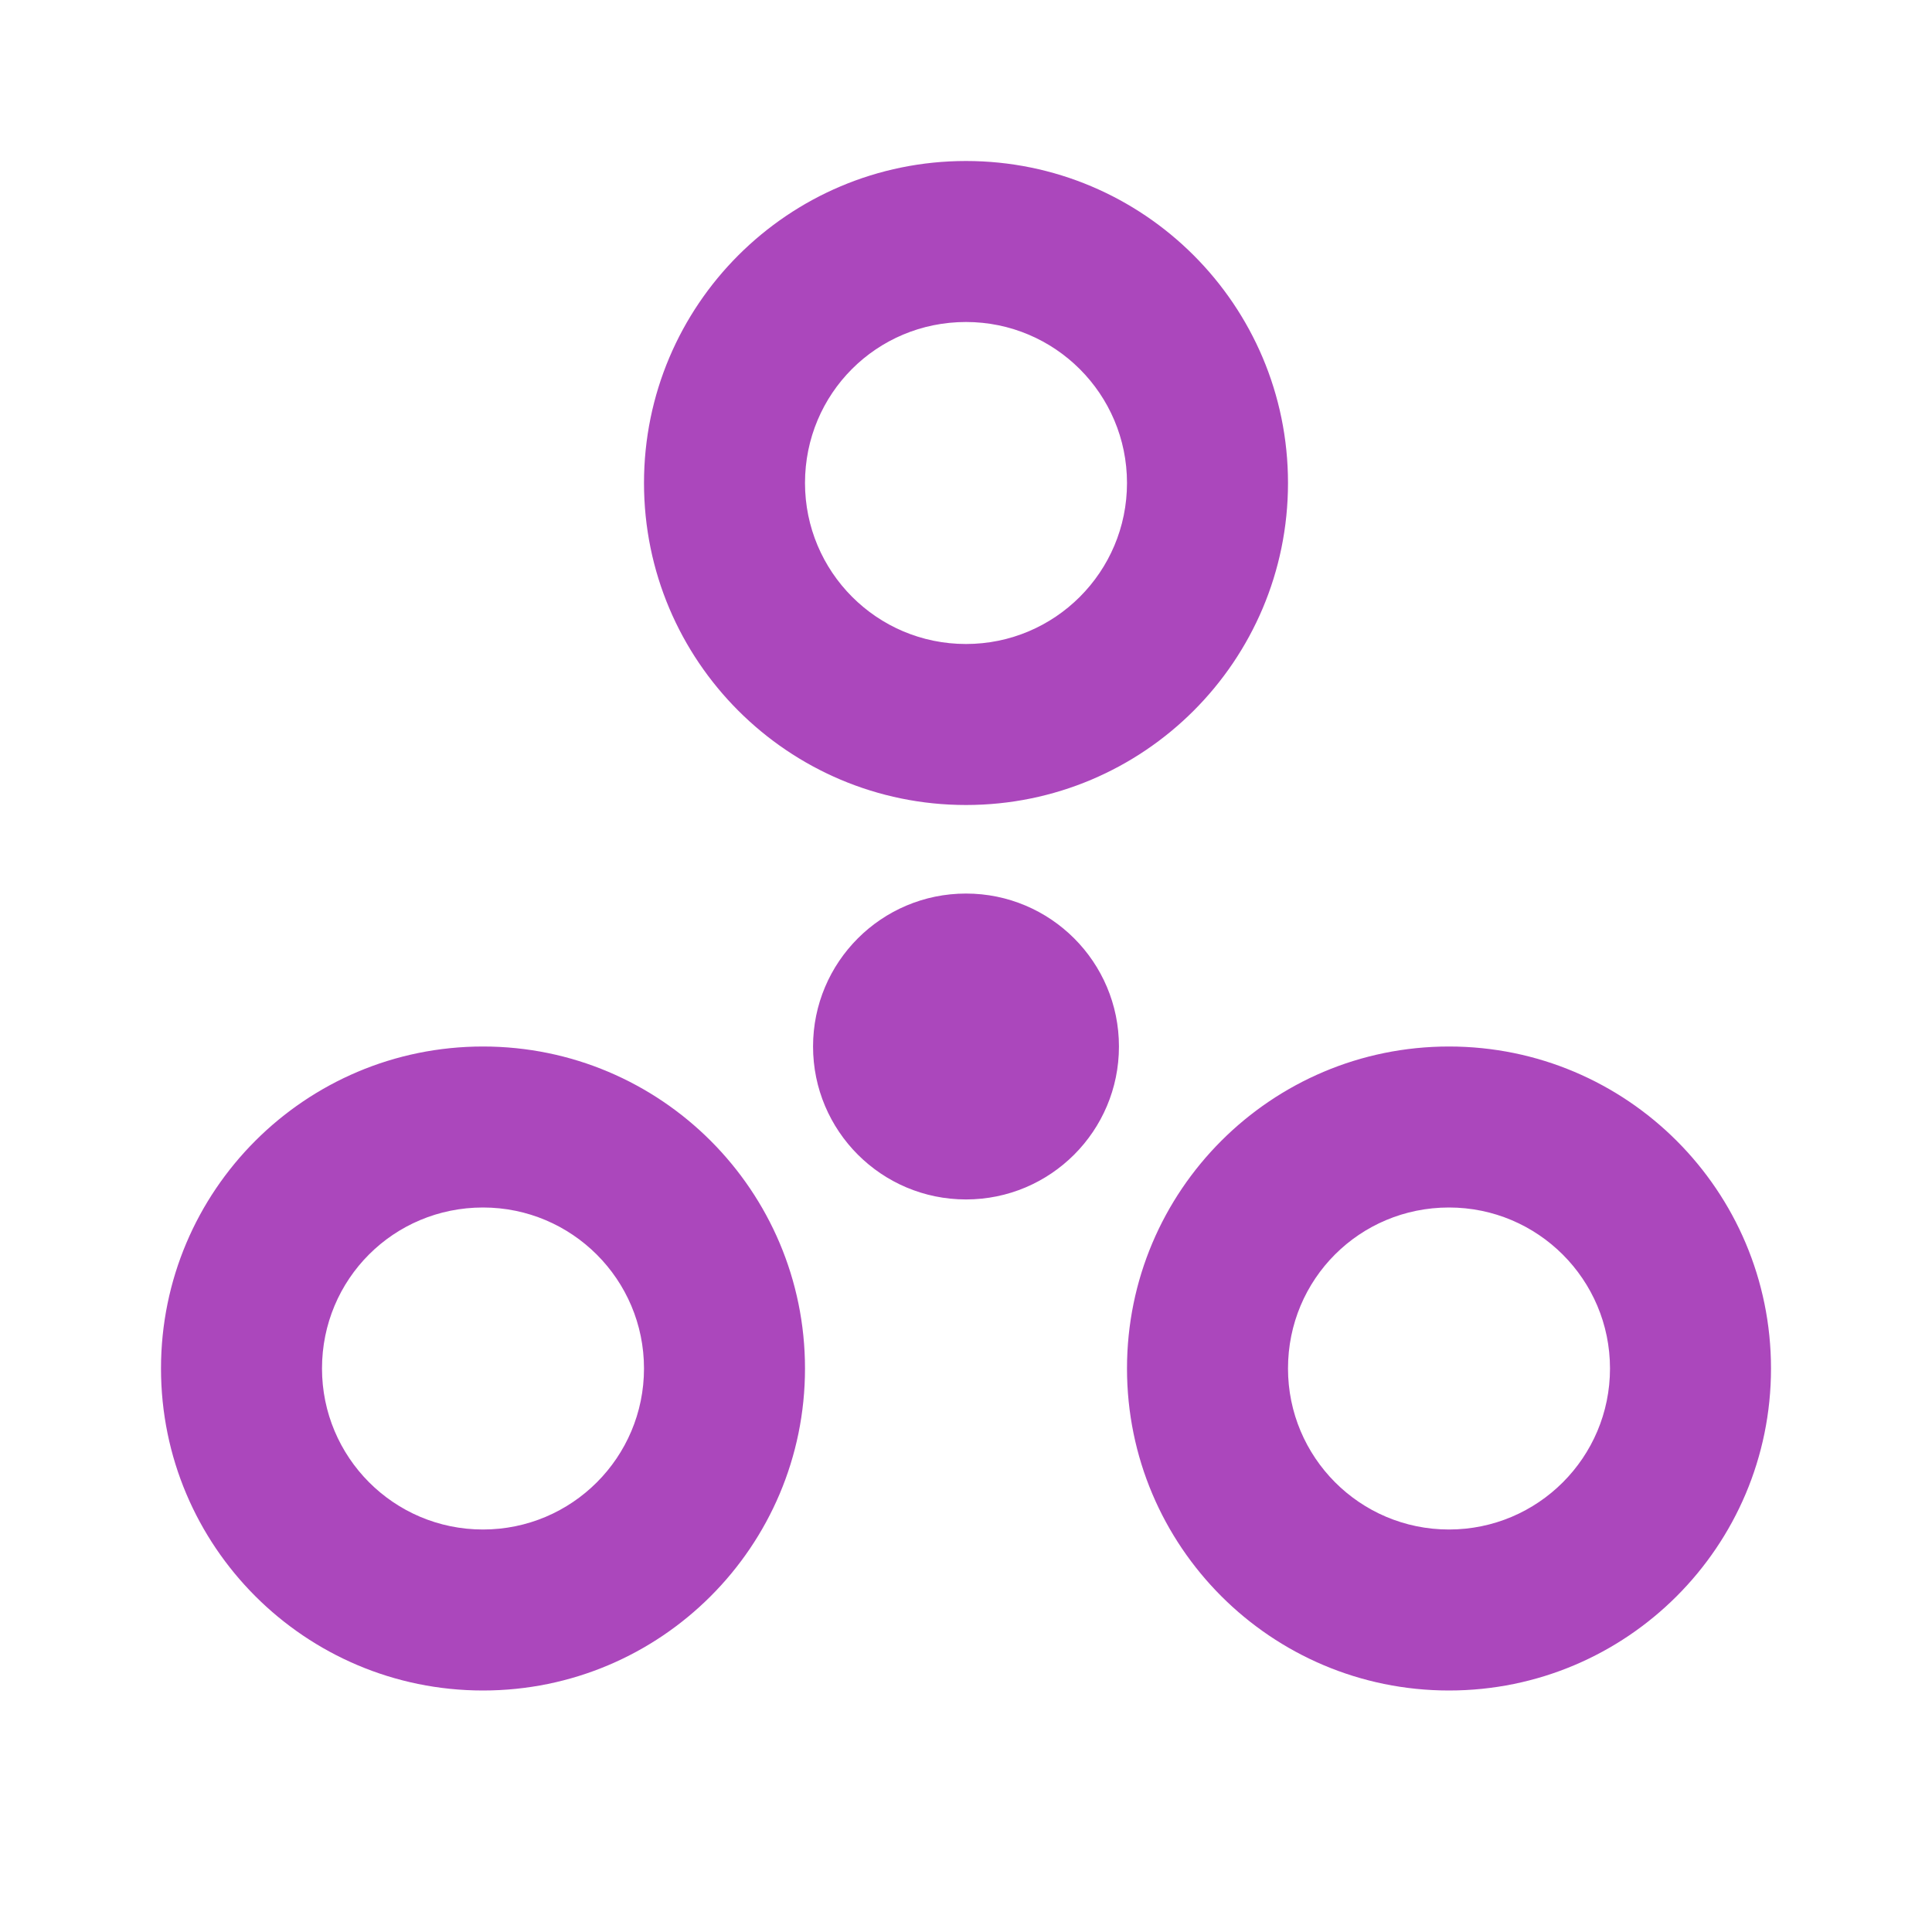
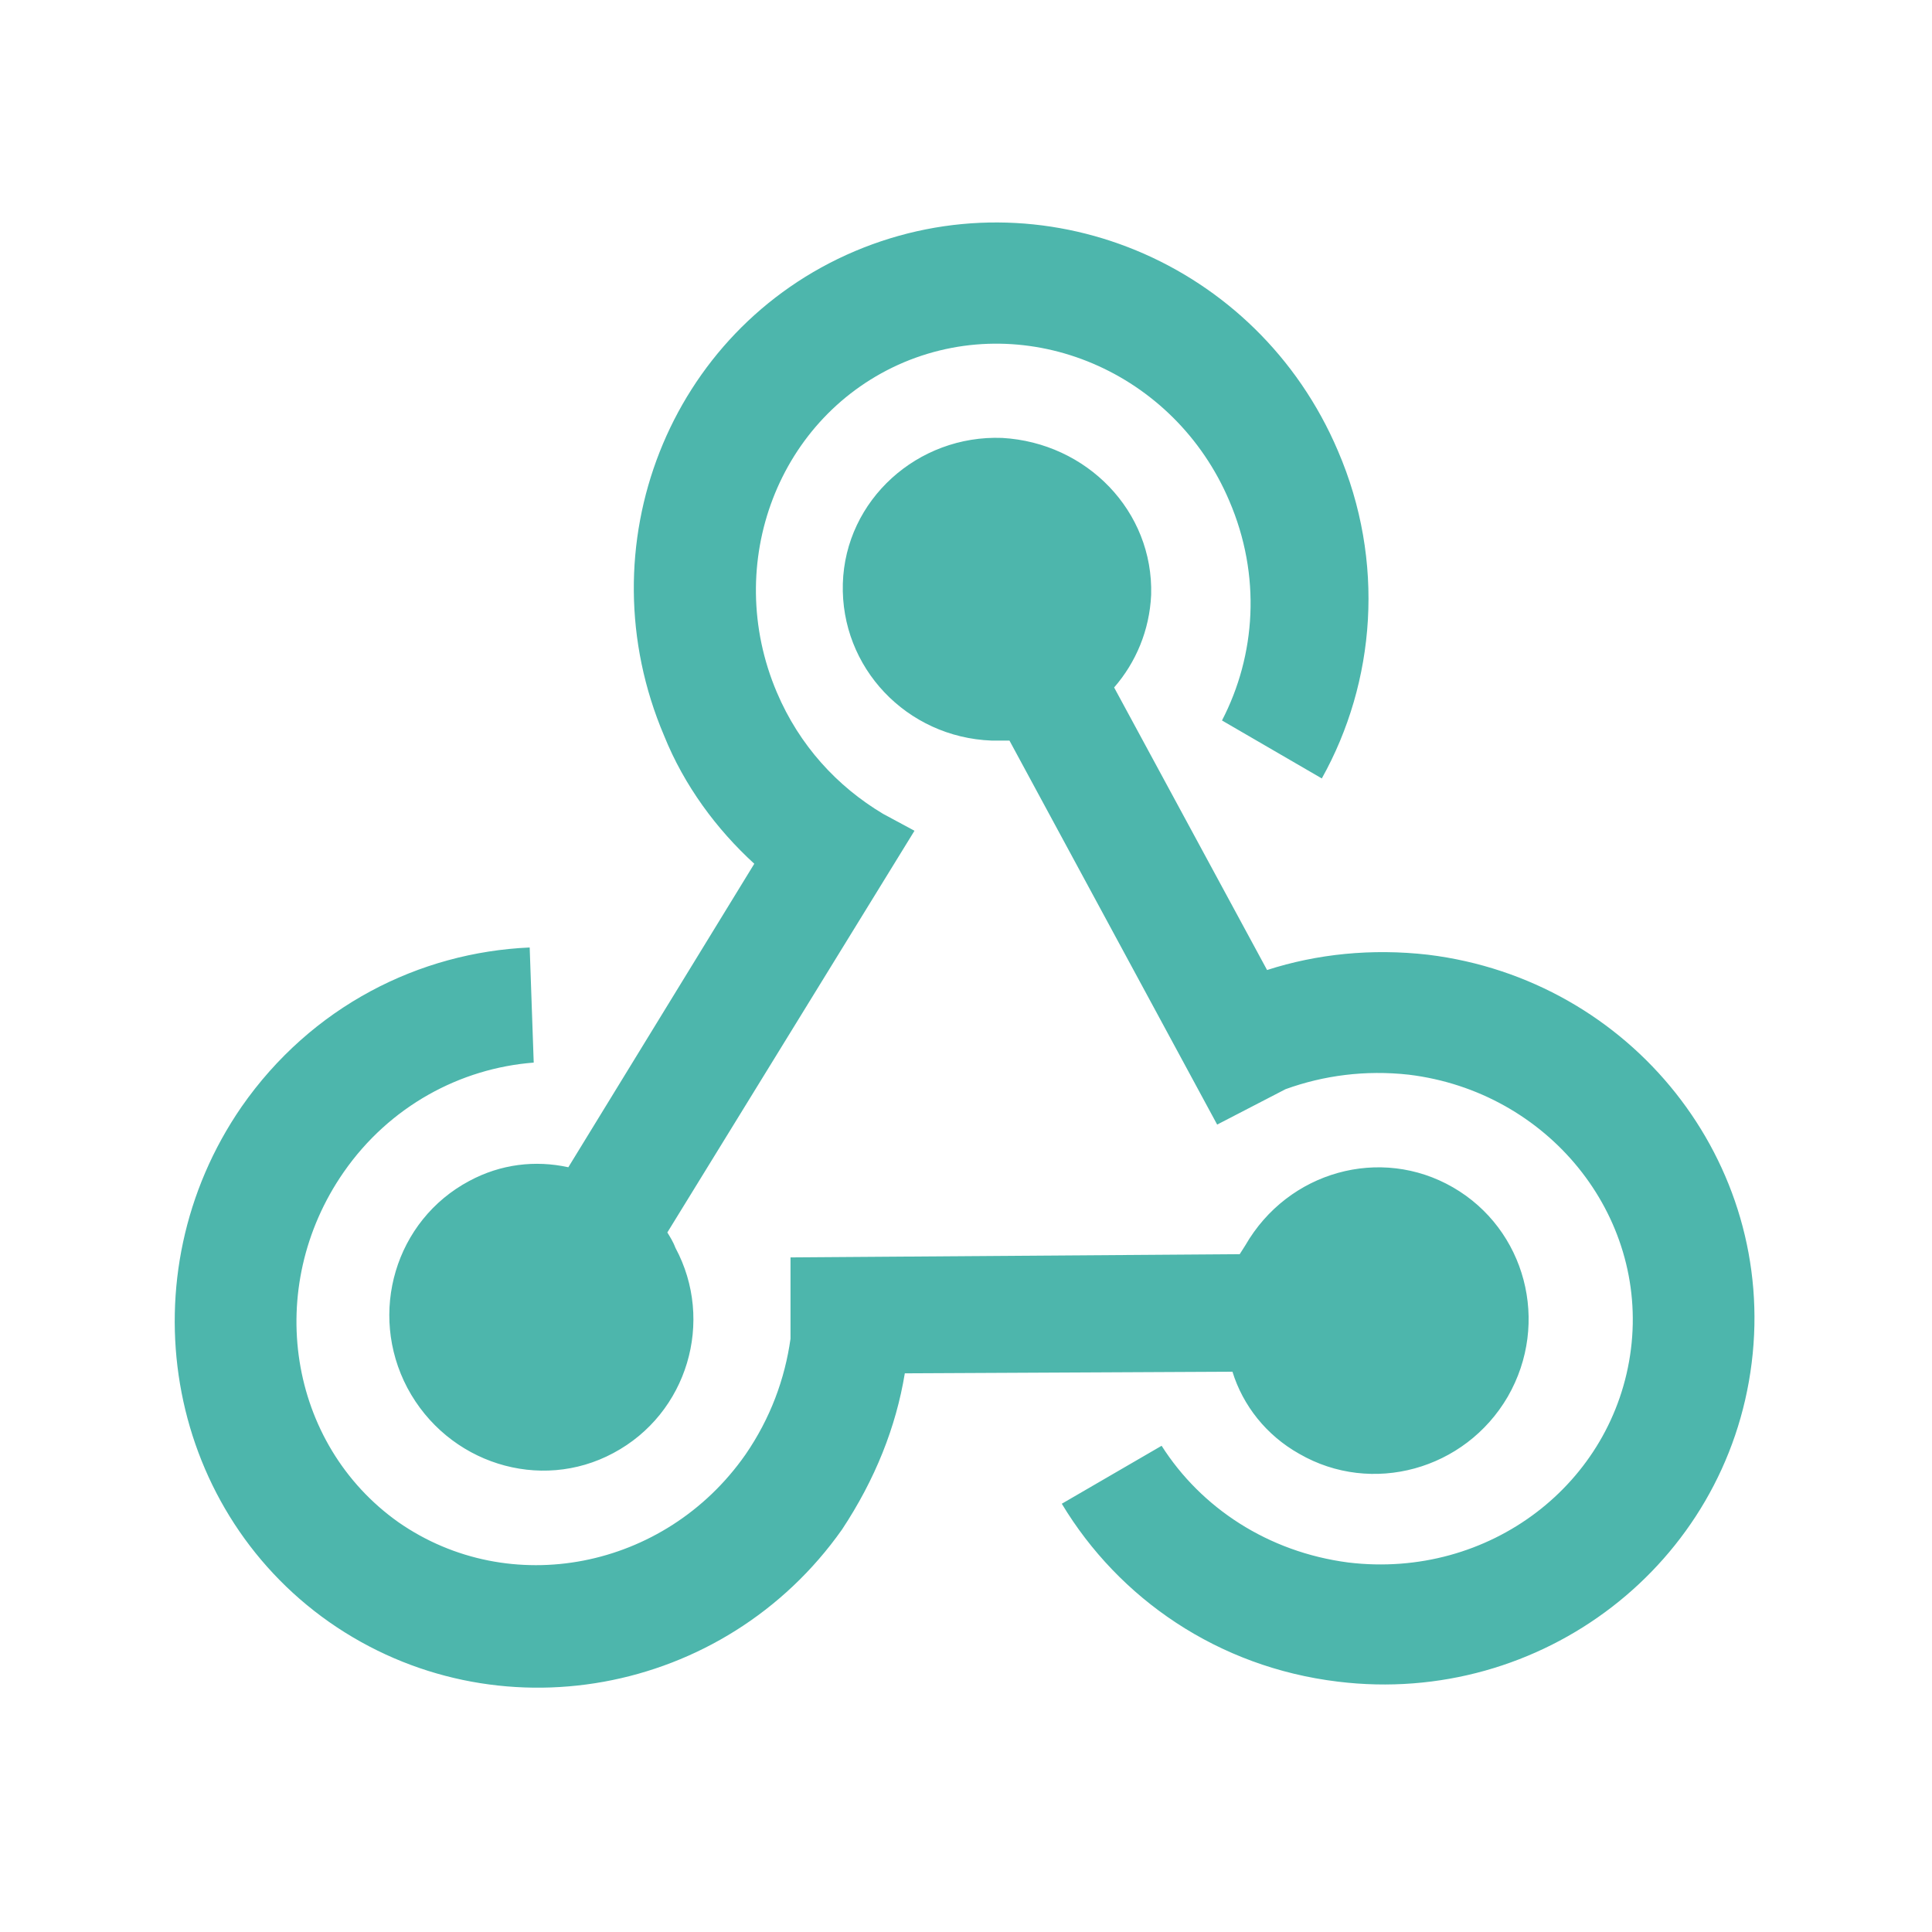
- <svg xmlns="http://www.w3.org/2000/svg" version="1.1" width="13px" height="13px" viewBox="0 0 24 24">
-   <path fill="#AB47BC" d="M18,19C16.89,19 16,18.1 16,17C16,15.89 16.89,15 18,15A2,2 0 0,1 20,17A2,2 0 0,1 18,19M18,13A4,4 0 0,0 14,17A4,4 0 0,0 18,21A4,4 0 0,0 22,17A4,4 0 0,0 18,13M12,11.1A1.9,1.9 0 0,0 10.1,13A1.9,1.9 0 0,0 12,14.9A1.9,1.9 0 0,0 13.9,13A1.9,1.9 0 0,0 12,11.1M6,19C4.89,19 4,18.1 4,17C4,15.89 4.89,15 6,15A2,2 0 0,1 8,17A2,2 0 0,1 6,19M6,13A4,4 0 0,0 2,17A4,4 0 0,0 6,21A4,4 0 0,0 10,17A4,4 0 0,0 6,13M12,4A2,2 0 0,1 14,6A2,2 0 0,1 12,8C10.89,8 10,7.1 10,6C10,4.89 10.89,4 12,4M12,10A4,4 0 0,0 16,6A4,4 0 0,0 12,2A4,4 0 0,0 8,6A4,4 0 0,0 12,10Z" />
+ <svg xmlns="http://www.w3.org/2000/svg" version="1.1" width="16px" height="16px" fill="#4DB6AC" viewBox="0 0 24 24">
+   <path d="M10.46,19C9,21.07 6.15,21.59 4.09,20.15C2.04,18.71 1.56,15.84 3,13.75C3.87,12.5 5.21,11.83 6.58,11.77L6.63,13.2C5.72,13.27 4.84,13.74 4.27,14.56C3.27,16 3.58,17.94 4.95,18.91C6.33,19.87 8.26,19.5 9.26,18.07C9.57,17.62 9.75,17.13 9.82,16.63V15.62L15.4,15.58L15.47,15.47C16,14.55 17.15,14.23 18.05,14.75C18.95,15.27 19.26,16.43 18.73,17.35C18.2,18.26 17.04,18.58 16.14,18.06C15.73,17.83 15.44,17.46 15.31,17.04L11.24,17.06C11.13,17.73 10.87,18.38 10.46,19M17.74,11.86C20.27,12.17 22.07,14.44 21.76,16.93C21.45,19.43 19.15,21.2 16.62,20.89C15.13,20.71 13.9,19.86 13.19,18.68L14.43,17.96C14.92,18.73 15.75,19.28 16.75,19.41C18.5,19.62 20.05,18.43 20.26,16.76C20.47,15.09 19.23,13.56 17.5,13.35C16.96,13.29 16.44,13.36 15.97,13.53L15.12,13.97L12.54,9.2H12.32C11.26,9.16 10.44,8.29 10.47,7.25C10.5,6.21 11.4,5.4 12.45,5.44C13.5,5.5 14.33,6.35 14.3,7.39C14.28,7.83 14.11,8.23 13.84,8.54L15.74,12.05C16.36,11.85 17.04,11.78 17.74,11.86M8.25,9.14C7.25,6.79 8.31,4.1 10.62,3.12C12.94,2.14 15.62,3.25 16.62,5.6C17.21,6.97 17.09,8.47 16.42,9.67L15.18,8.95C15.6,8.14 15.67,7.15 15.27,6.22C14.59,4.62 12.78,3.85 11.23,4.5C9.67,5.16 8.97,7 9.65,8.6C9.93,9.26 10.4,9.77 10.97,10.11L11.36,10.32L8.29,15.31C8.32,15.36 8.36,15.42 8.39,15.5C8.88,16.41 8.54,17.56 7.62,18.05C6.71,18.54 5.56,18.18 5.06,17.24C4.57,16.31 4.91,15.16 5.83,14.67C6.22,14.46 6.65,14.41 7.06,14.5L9.37,10.73C8.9,10.3 8.5,9.76 8.25,9.14Z" />
</svg>
